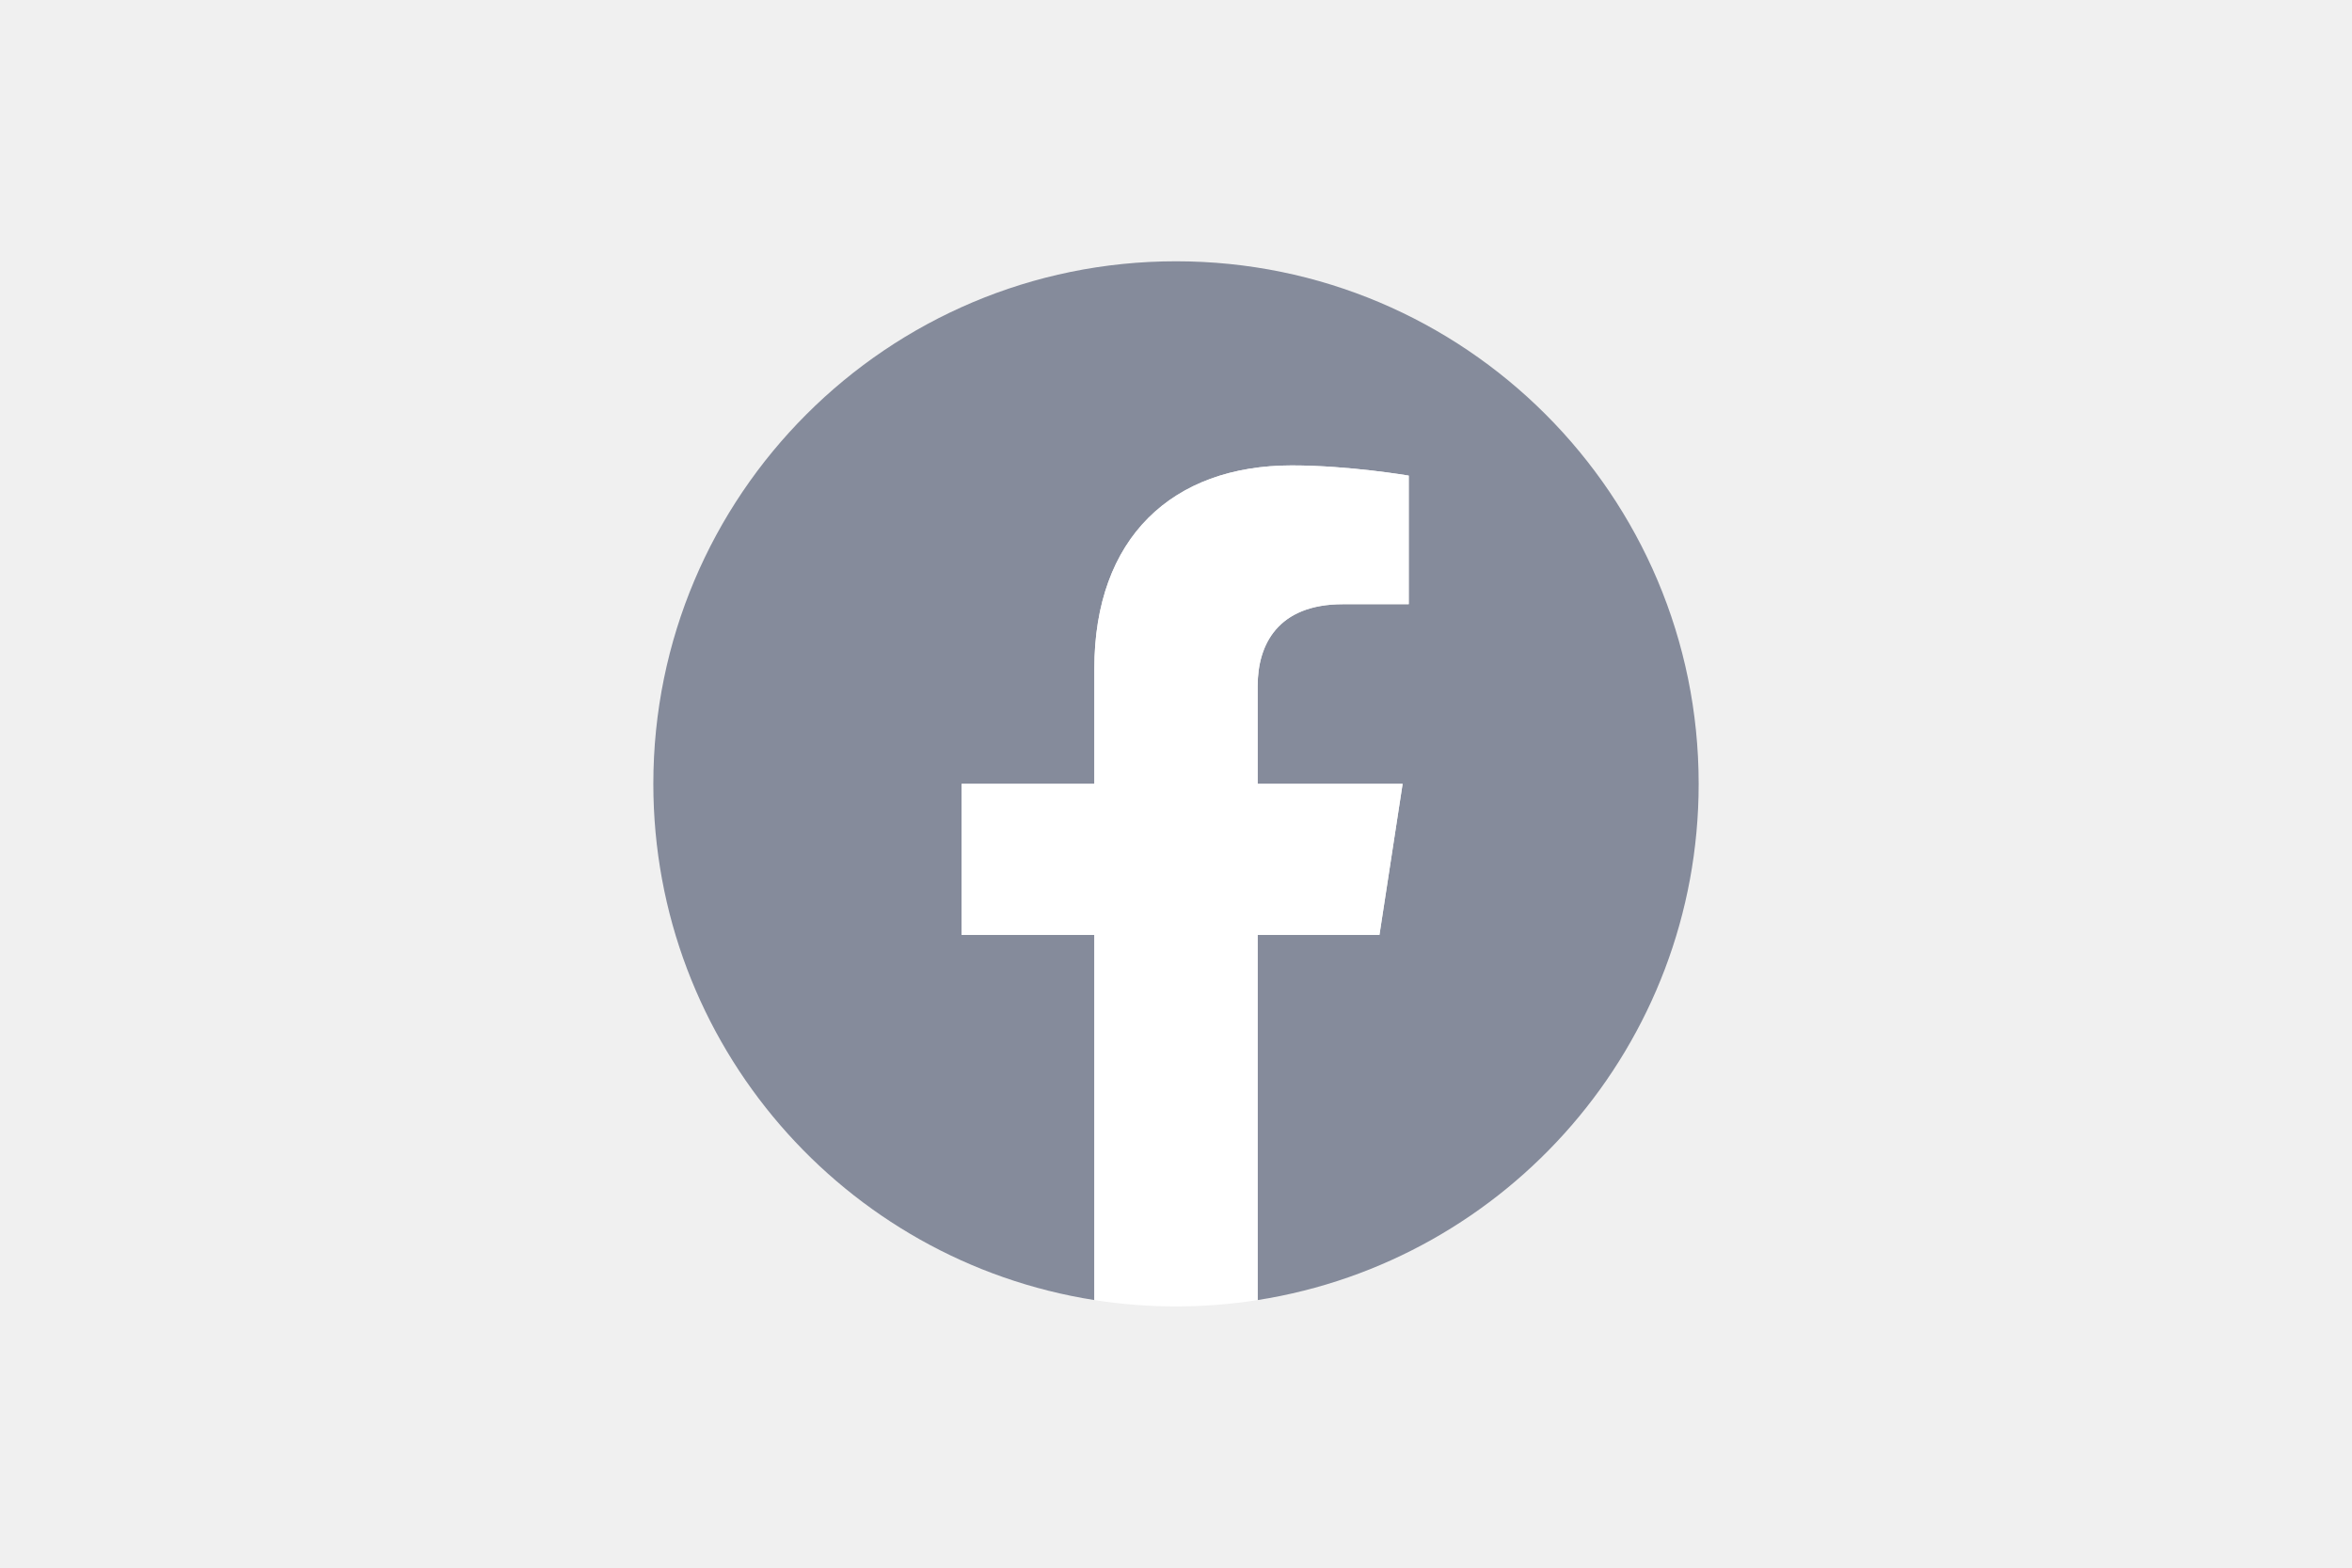
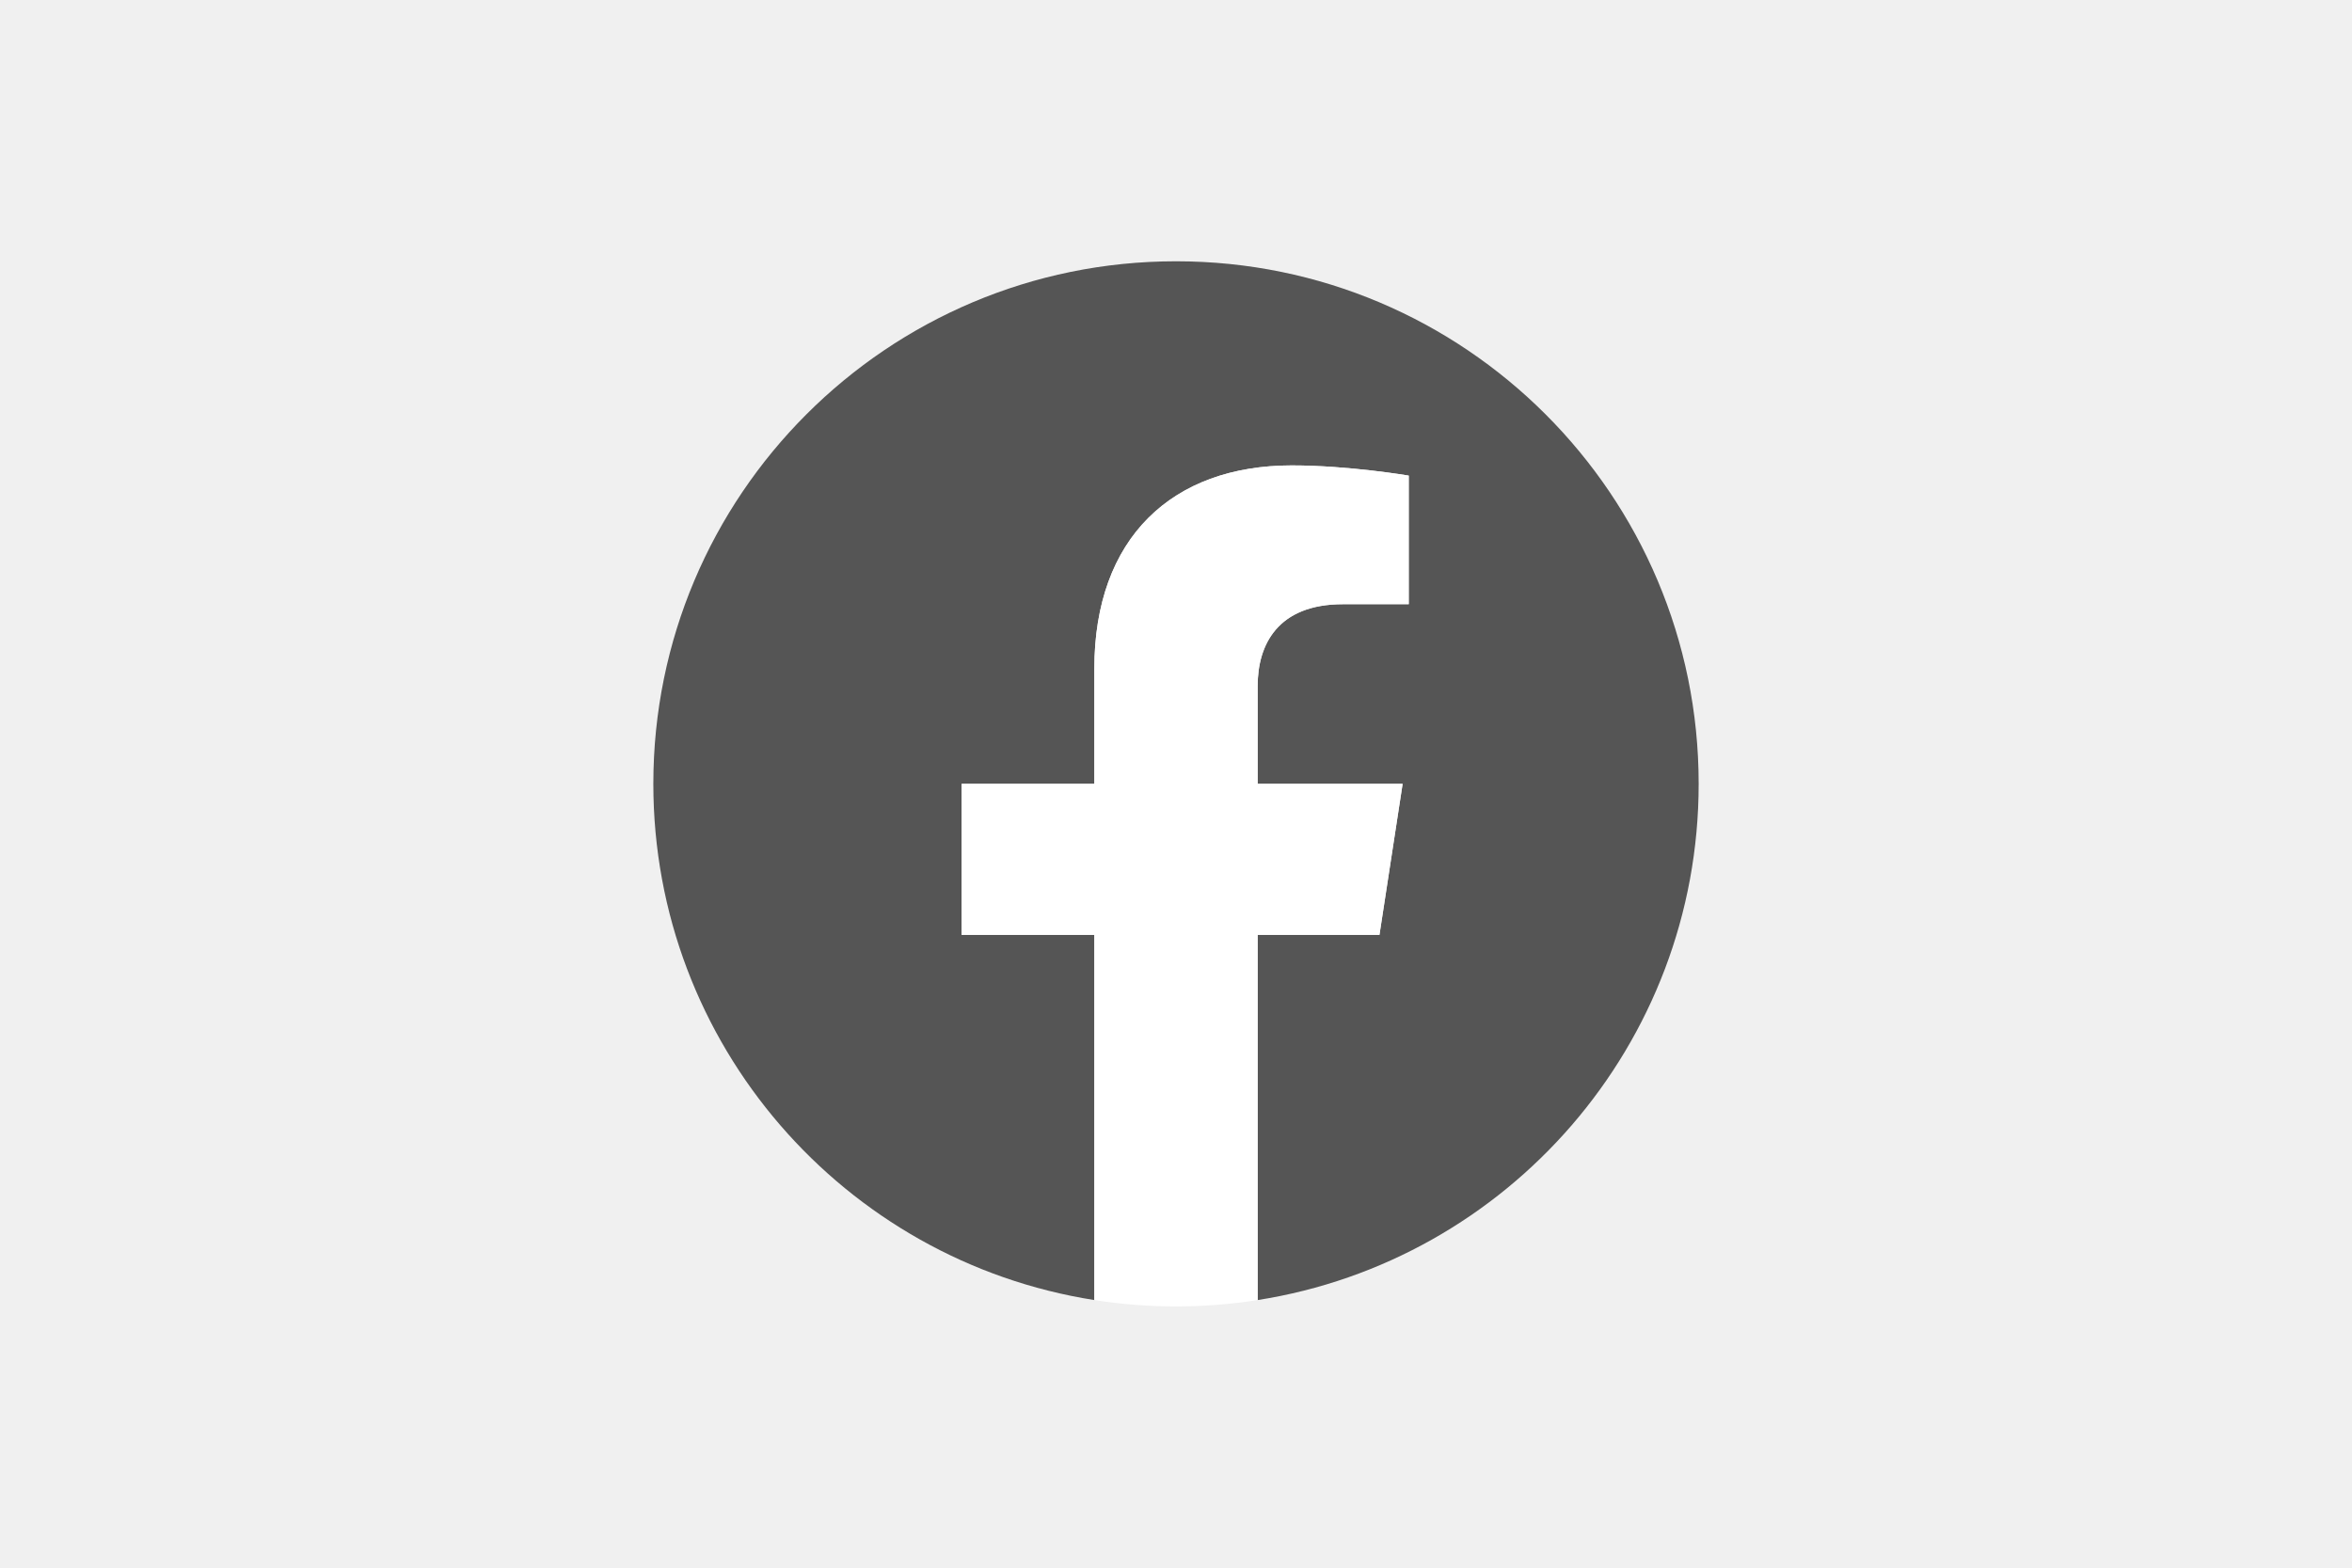
<svg xmlns="http://www.w3.org/2000/svg" height="800" width="1200" viewBox="-204.8 -341.333 1774.933 2047.999">
-   <path d="M1365.333 682.667C1365.333 305.64 1059.693 0 682.667 0 305.64 0 0 305.64 0 682.667c0  340.738 249.641 623.16 576 674.373V880H402.667V682.667H576v-150.4c0-171.094 101.917-265.6  257.853-265.6 74.69 0 152.814 13.333 152.814 13.333v168h-86.083c-84.804 0-111.25 52.623-111.25  106.61v128.057h189.333L948.4 880H789.333v477.04c326.359-51.213 576-333.635 576-674.373" fill="#858b9b" />
+   <path d="M1365.333 682.667C1365.333 305.64 1059.693 0 682.667 0 305.64 0 0 305.64 0 682.667c0  340.738 249.641 623.16 576 674.373V880H402.667V682.667H576v-150.4c0-171.094 101.917-265.6  257.853-265.6 74.69 0 152.814 13.333 152.814 13.333v168h-86.083c-84.804 0-111.25 52.623-111.25  106.61v128.057h189.333L948.4 880H789.333v477.04c326.359-51.213 576-333.635 576-674.373" fill="#555" />
  <path d="M948.4 880l30.267-197.333H789.333V554.609C789.333 500.623 815.78 448 900.584  448h86.083V280s-78.124-13.333-152.814-13.333c-155.936 0-257.853 94.506-257.853  265.6v150.4H402.667V880H576v477.04a687.805 687.805 0 00106.667 8.293c36.288 0 71.91-2.84  106.666-8.293V880H948.4" fill="#fff" />
</svg>
